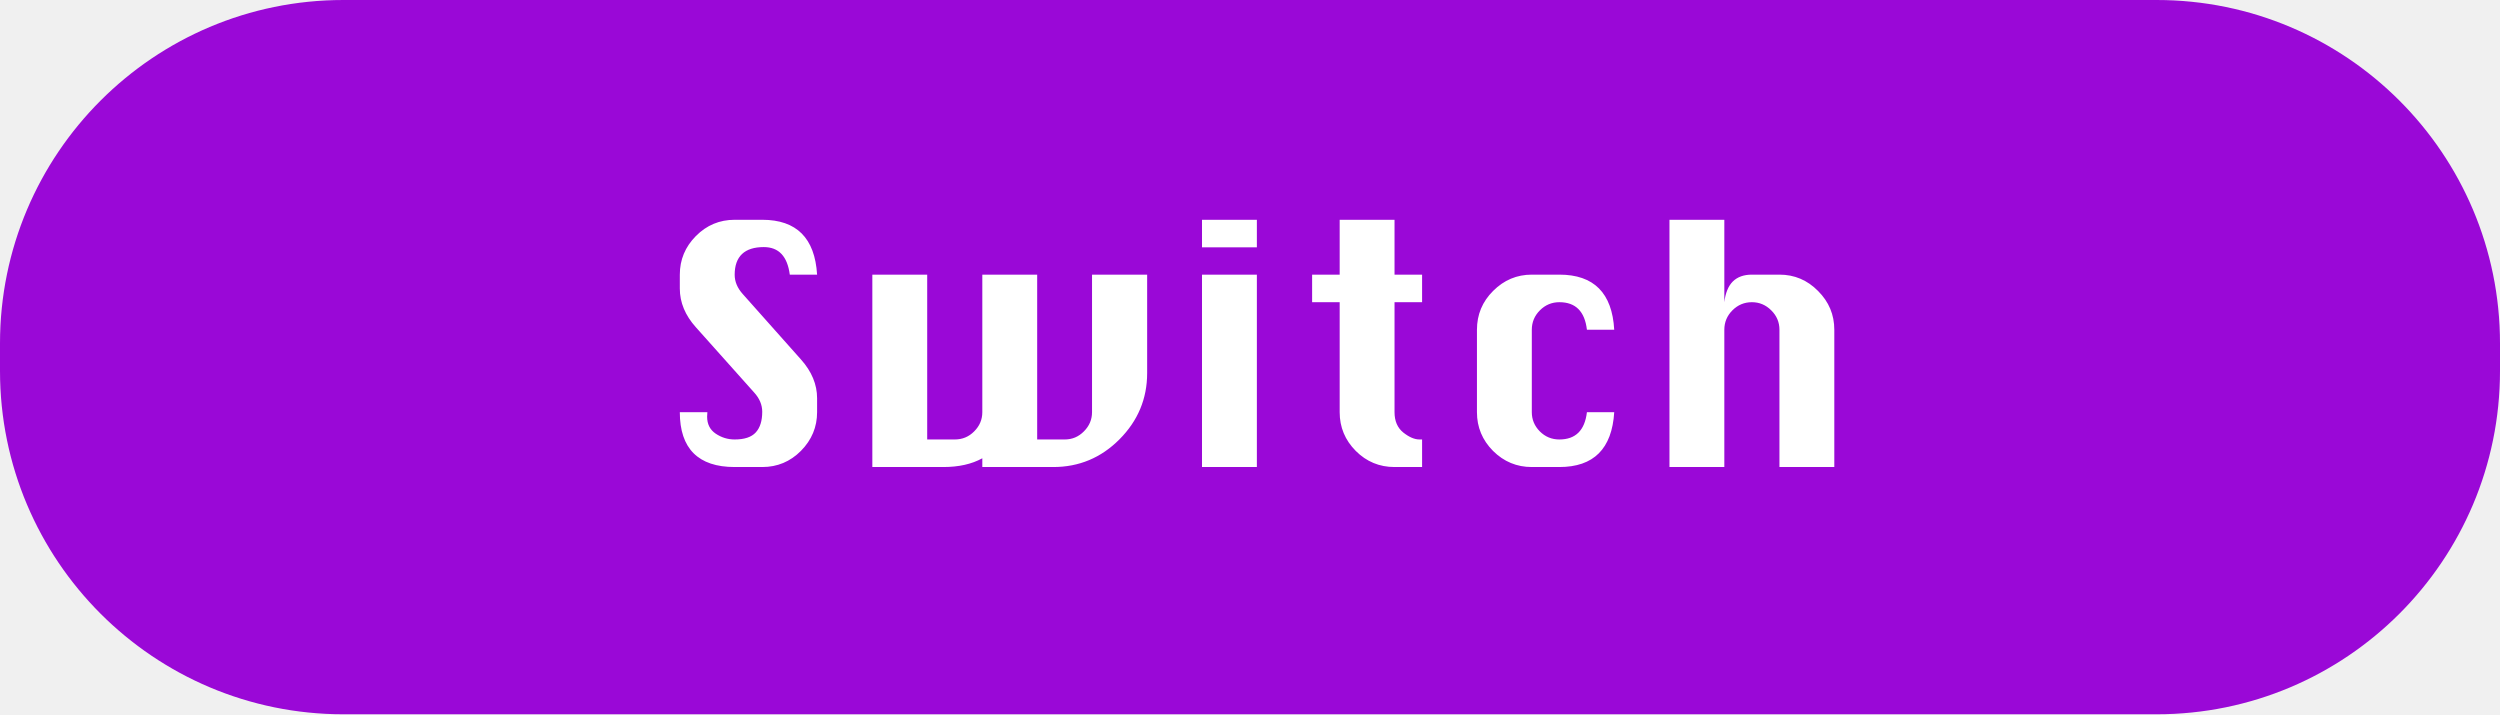
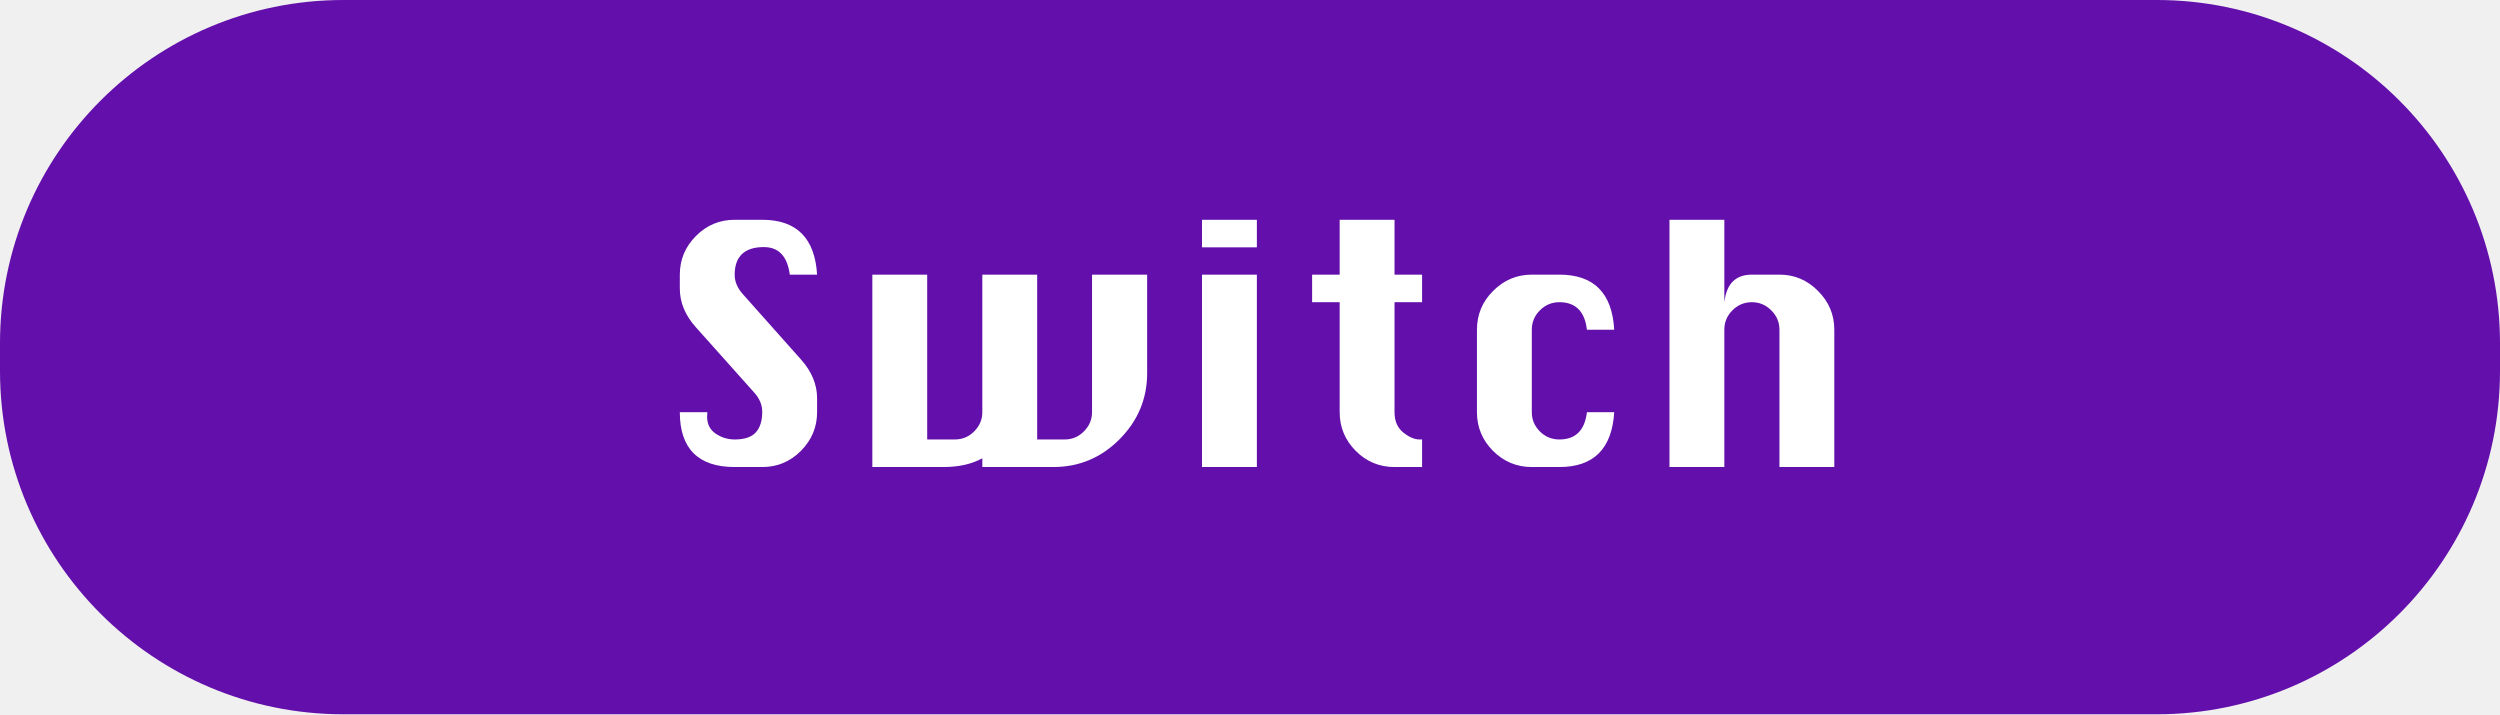
<svg xmlns="http://www.w3.org/2000/svg" width="364" height="104" viewBox="0 0 364 104" fill="none">
-   <rect width="364" height="104" rx="50" fill="#9A08D7" />
+   <rect width="364" height="104" rx="50" fill="#630FAB" />
  <path d="M118.969 39.987H114.994C114.644 37.312 113.381 35.975 111.206 35.975C109.806 35.975 108.75 36.312 108.038 36.987C107.325 37.663 106.969 38.669 106.969 40.006C106.969 41.006 107.363 41.944 108.15 42.819L116.625 52.344C118.188 54.094 118.969 55.975 118.969 57.987V60.013C118.969 62.175 118.188 64.05 116.625 65.638C115.062 67.213 113.181 68 110.981 68H106.969C104.319 68 102.325 67.331 100.988 65.994C99.65 64.656 98.981 62.663 98.981 60.013H102.994C102.969 60.288 102.956 60.506 102.956 60.669C102.956 61.756 103.375 62.581 104.212 63.144C105.05 63.706 105.969 63.987 106.969 63.987C108.394 63.987 109.419 63.644 110.044 62.956C110.669 62.269 110.981 61.269 110.981 59.956C110.981 58.944 110.588 58.006 109.8 57.144L101.325 47.656C99.763 45.919 98.981 44.038 98.981 42.013V39.987C98.981 37.812 99.763 35.938 101.325 34.362C102.888 32.788 104.769 32 106.969 32H110.981C115.981 32 118.644 34.663 118.969 39.987ZM127.012 39.987H135V63.987H139.013C140.125 63.987 141.069 63.594 141.844 62.806C142.631 62.019 143.025 61.087 143.025 60.013V39.987H151.013V63.987H155.025C156.113 63.987 157.044 63.594 157.819 62.806C158.606 62.019 159 61.087 159 60.013V39.987H167.025V54.331C167.025 58.056 165.681 61.269 162.994 63.969C160.319 66.656 157.106 68 153.356 68H143.025V66.725C141.488 67.575 139.594 68 137.344 68H127.012V39.987ZM175.012 36.013V32H183V36.013H175.012ZM175.012 68V39.987H183V68H175.012ZM195.056 32H203.044V39.987H207.056V44H203.044V60.013C203.044 61.3 203.469 62.288 204.319 62.975C205.169 63.65 205.956 63.987 206.681 63.987H207.056V68H203.044C200.844 68 198.963 67.219 197.4 65.656C195.837 64.081 195.056 62.2 195.056 60.013V44H191.044V39.987H195.056V32ZM235.031 48.013H231.056C230.744 45.337 229.406 44 227.044 44C225.944 44 225 44.394 224.213 45.181C223.425 45.969 223.031 46.913 223.031 48.013V60.013C223.031 61.087 223.419 62.019 224.194 62.806C224.981 63.594 225.931 63.987 227.044 63.987C229.406 63.987 230.744 62.663 231.056 60.013H235.031C234.706 65.338 232.044 68 227.044 68H223.031C220.844 68 218.963 67.219 217.388 65.656C215.825 64.081 215.044 62.2 215.044 60.013V48.013C215.044 45.8 215.831 43.913 217.406 42.35C218.981 40.775 220.856 39.987 223.031 39.987H227.044C232.069 39.987 234.731 42.663 235.031 48.013ZM243.075 68V32H251.062V44C251.225 42.65 251.638 41.644 252.3 40.981C252.975 40.319 253.9 39.987 255.075 39.987H259.088C261.275 39.987 263.15 40.781 264.713 42.369C266.288 43.944 267.075 45.825 267.075 48.013V68H259.088V48.013C259.088 46.913 258.688 45.969 257.888 45.181C257.1 44.394 256.162 44 255.075 44C253.975 44 253.031 44.394 252.244 45.181C251.456 45.969 251.062 46.913 251.062 48.013V68H243.075Z" fill="white" />
</svg>
